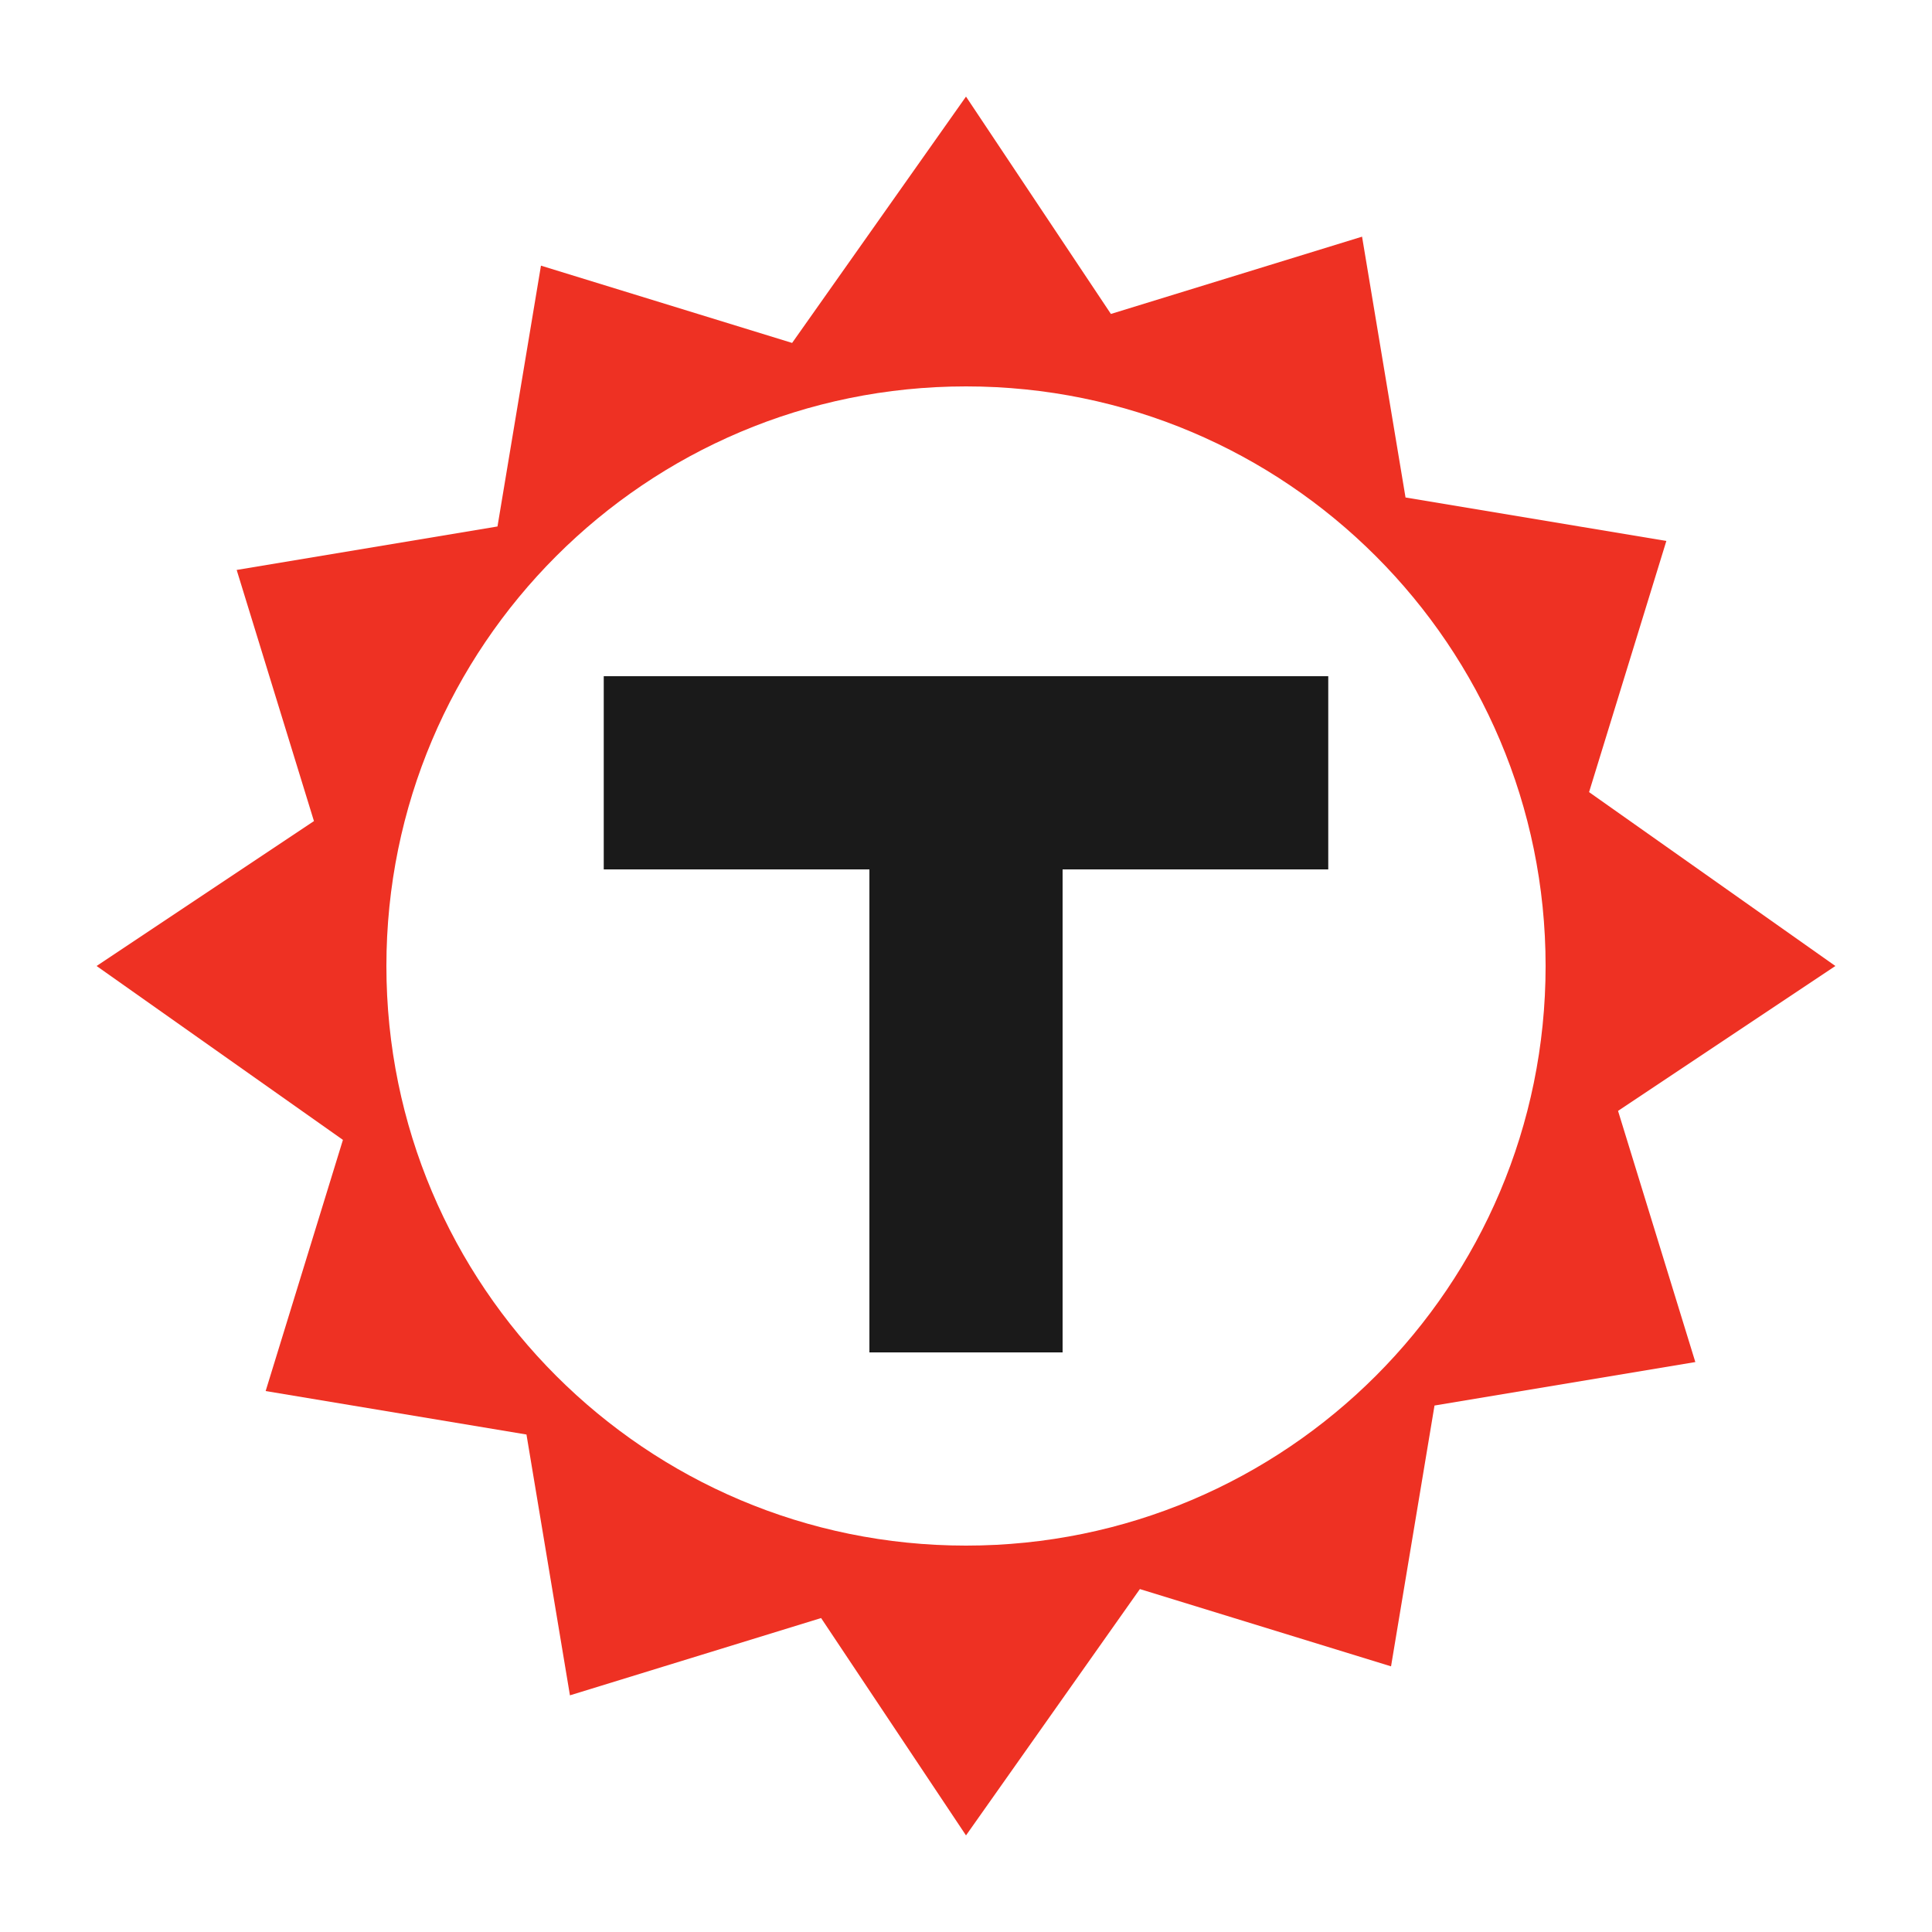
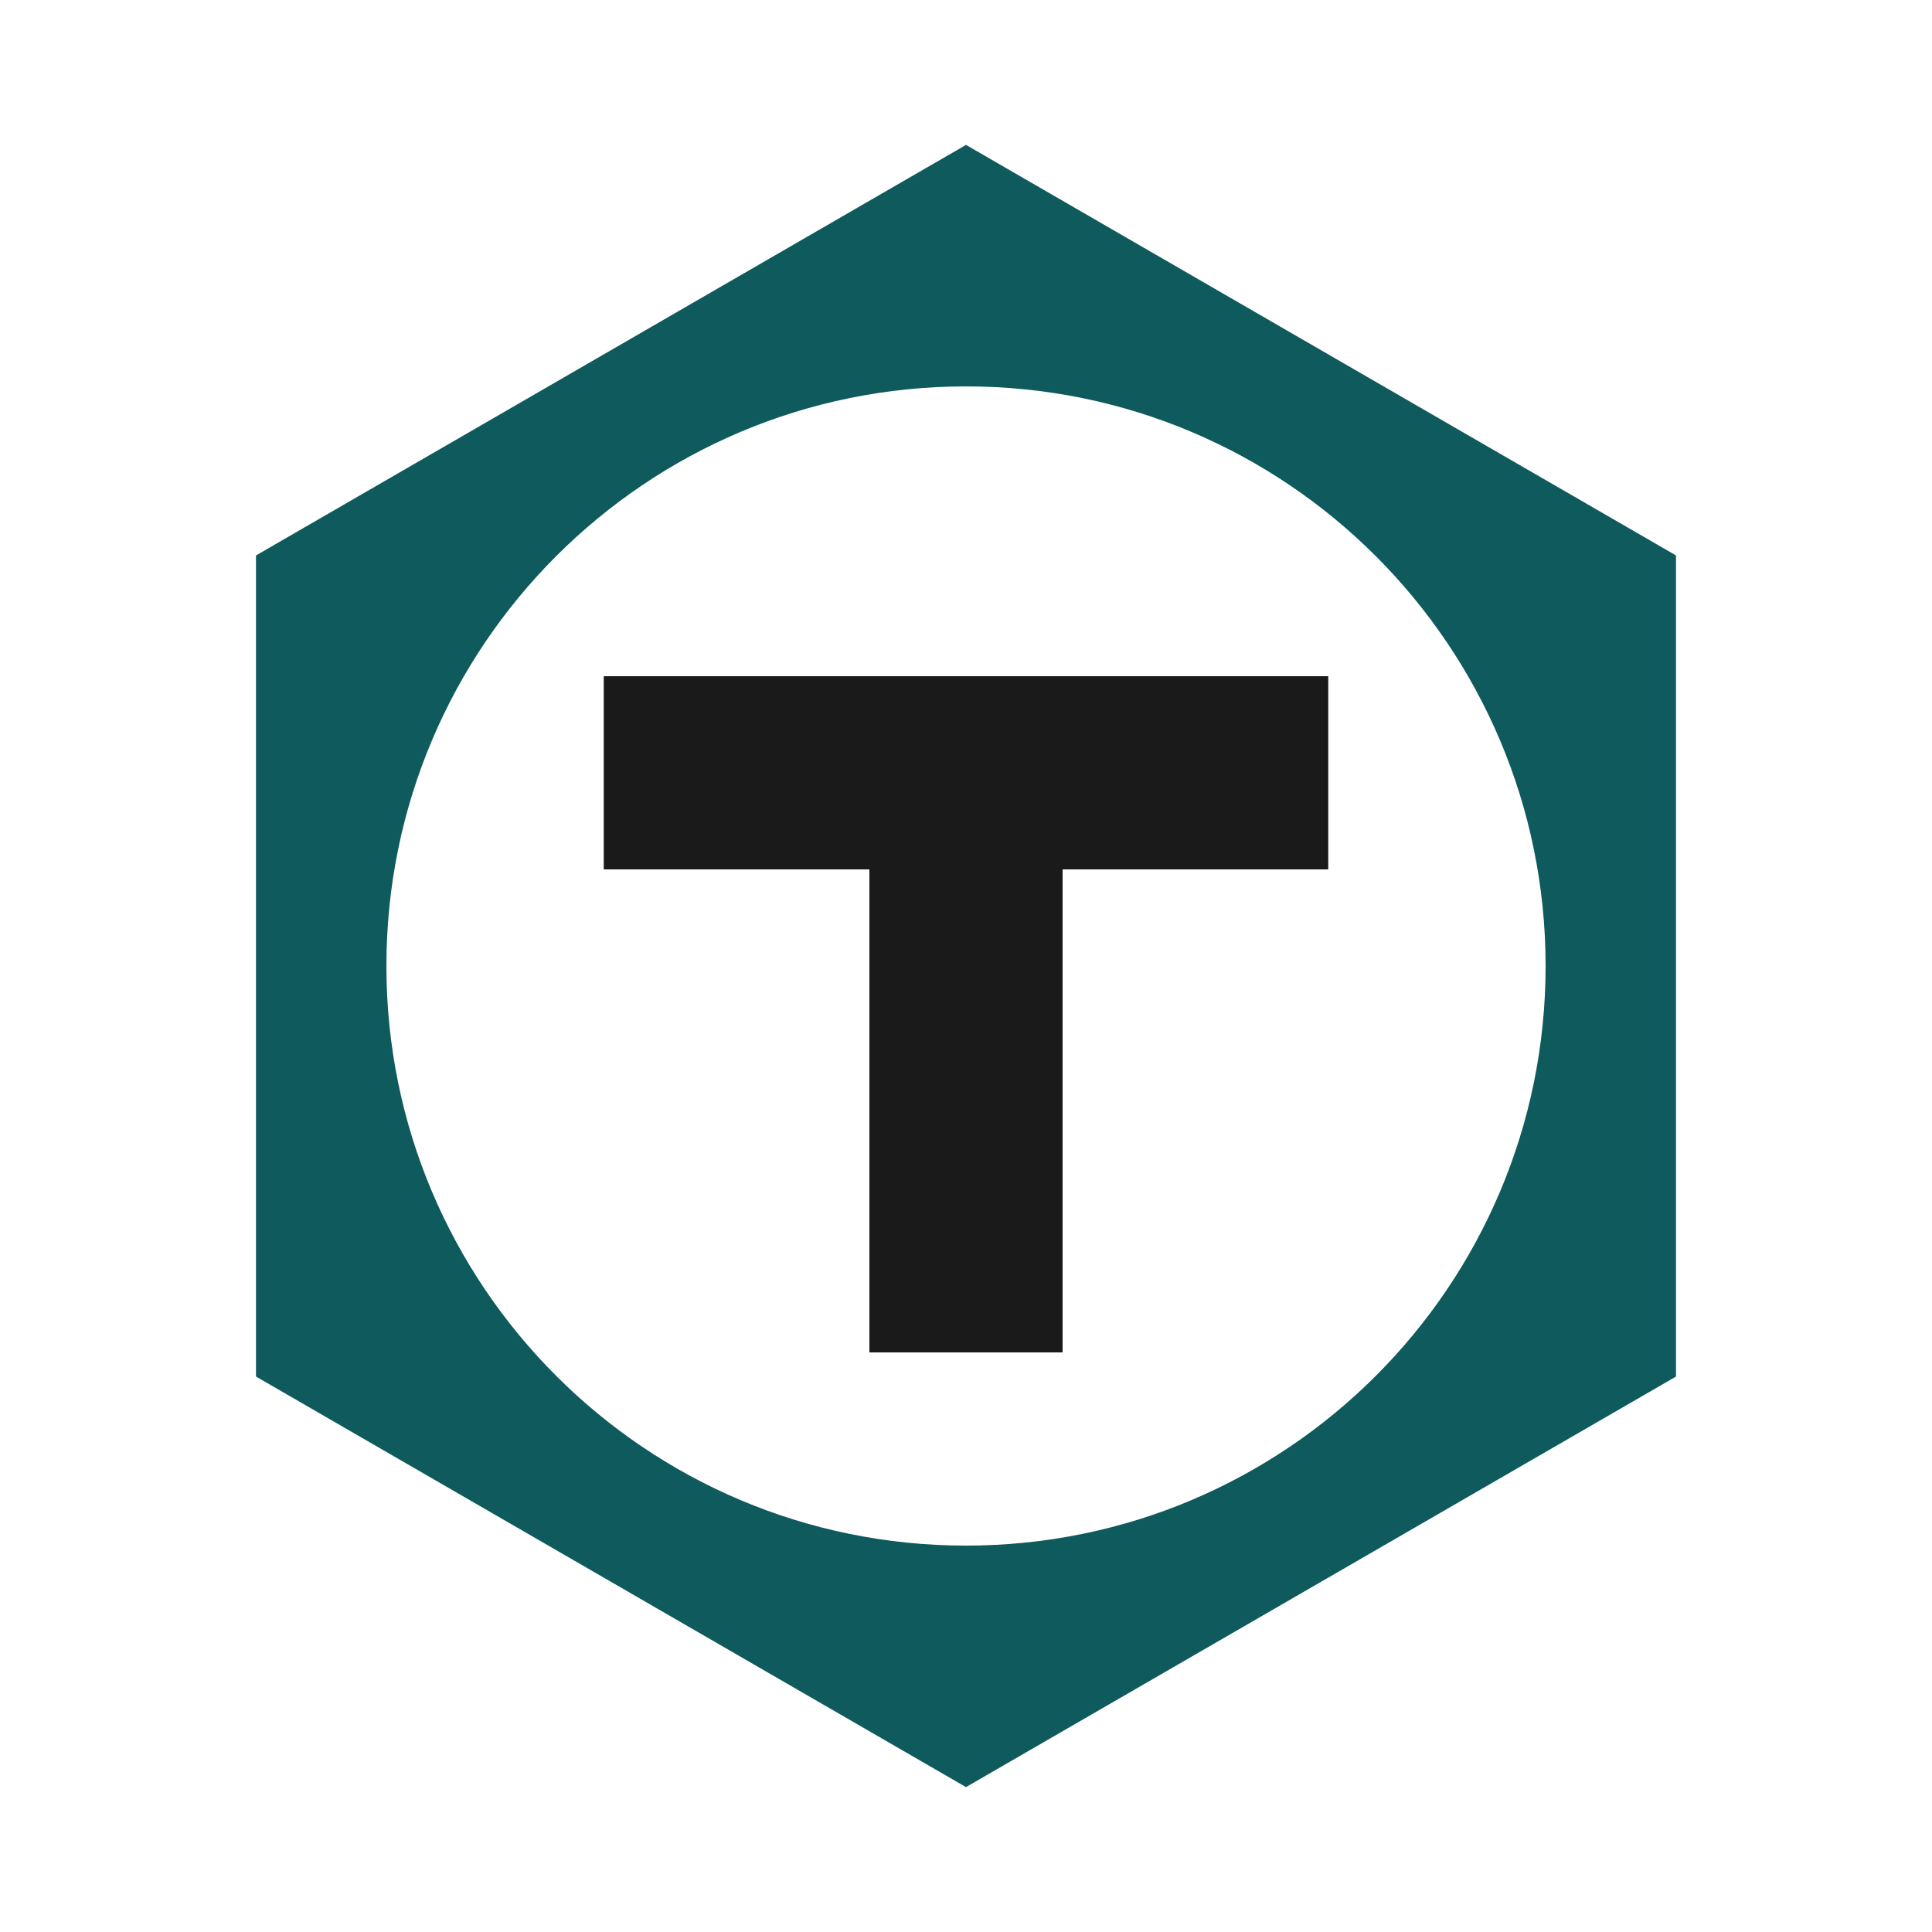
<svg xmlns="http://www.w3.org/2000/svg" viewBox="0 0 40 40">
  <rect width="40" height="40" fill="#fff" />
-   <path fill="#EE3123" d="M20 2l3 4.5 5.2-1.6.9 5.4 5.4.9-1.6 5.2L38 20l-4.5 3 1.6 5.2-5.4.9-.9 5.4-5.2-1.6L20 38l-3-4.5-5.2 1.6-.9-5.4-5.4-.9 1.6-5.2L2 20l4.5-3-1.6-5.2 5.4-.9.9-5.4 5.2 1.6z" />
+   <path fill="#0E5A5C" d="M20 3l14.7 8.5v17L20 37 5.3 28.5v-17z" />
  <circle cx="20" cy="20" r="12" fill="#fff" />
  <path fill="#1a1a1a" d="M12.500 14h15v4h-5.500v10h-4V18h-5.500z" />
</svg>
